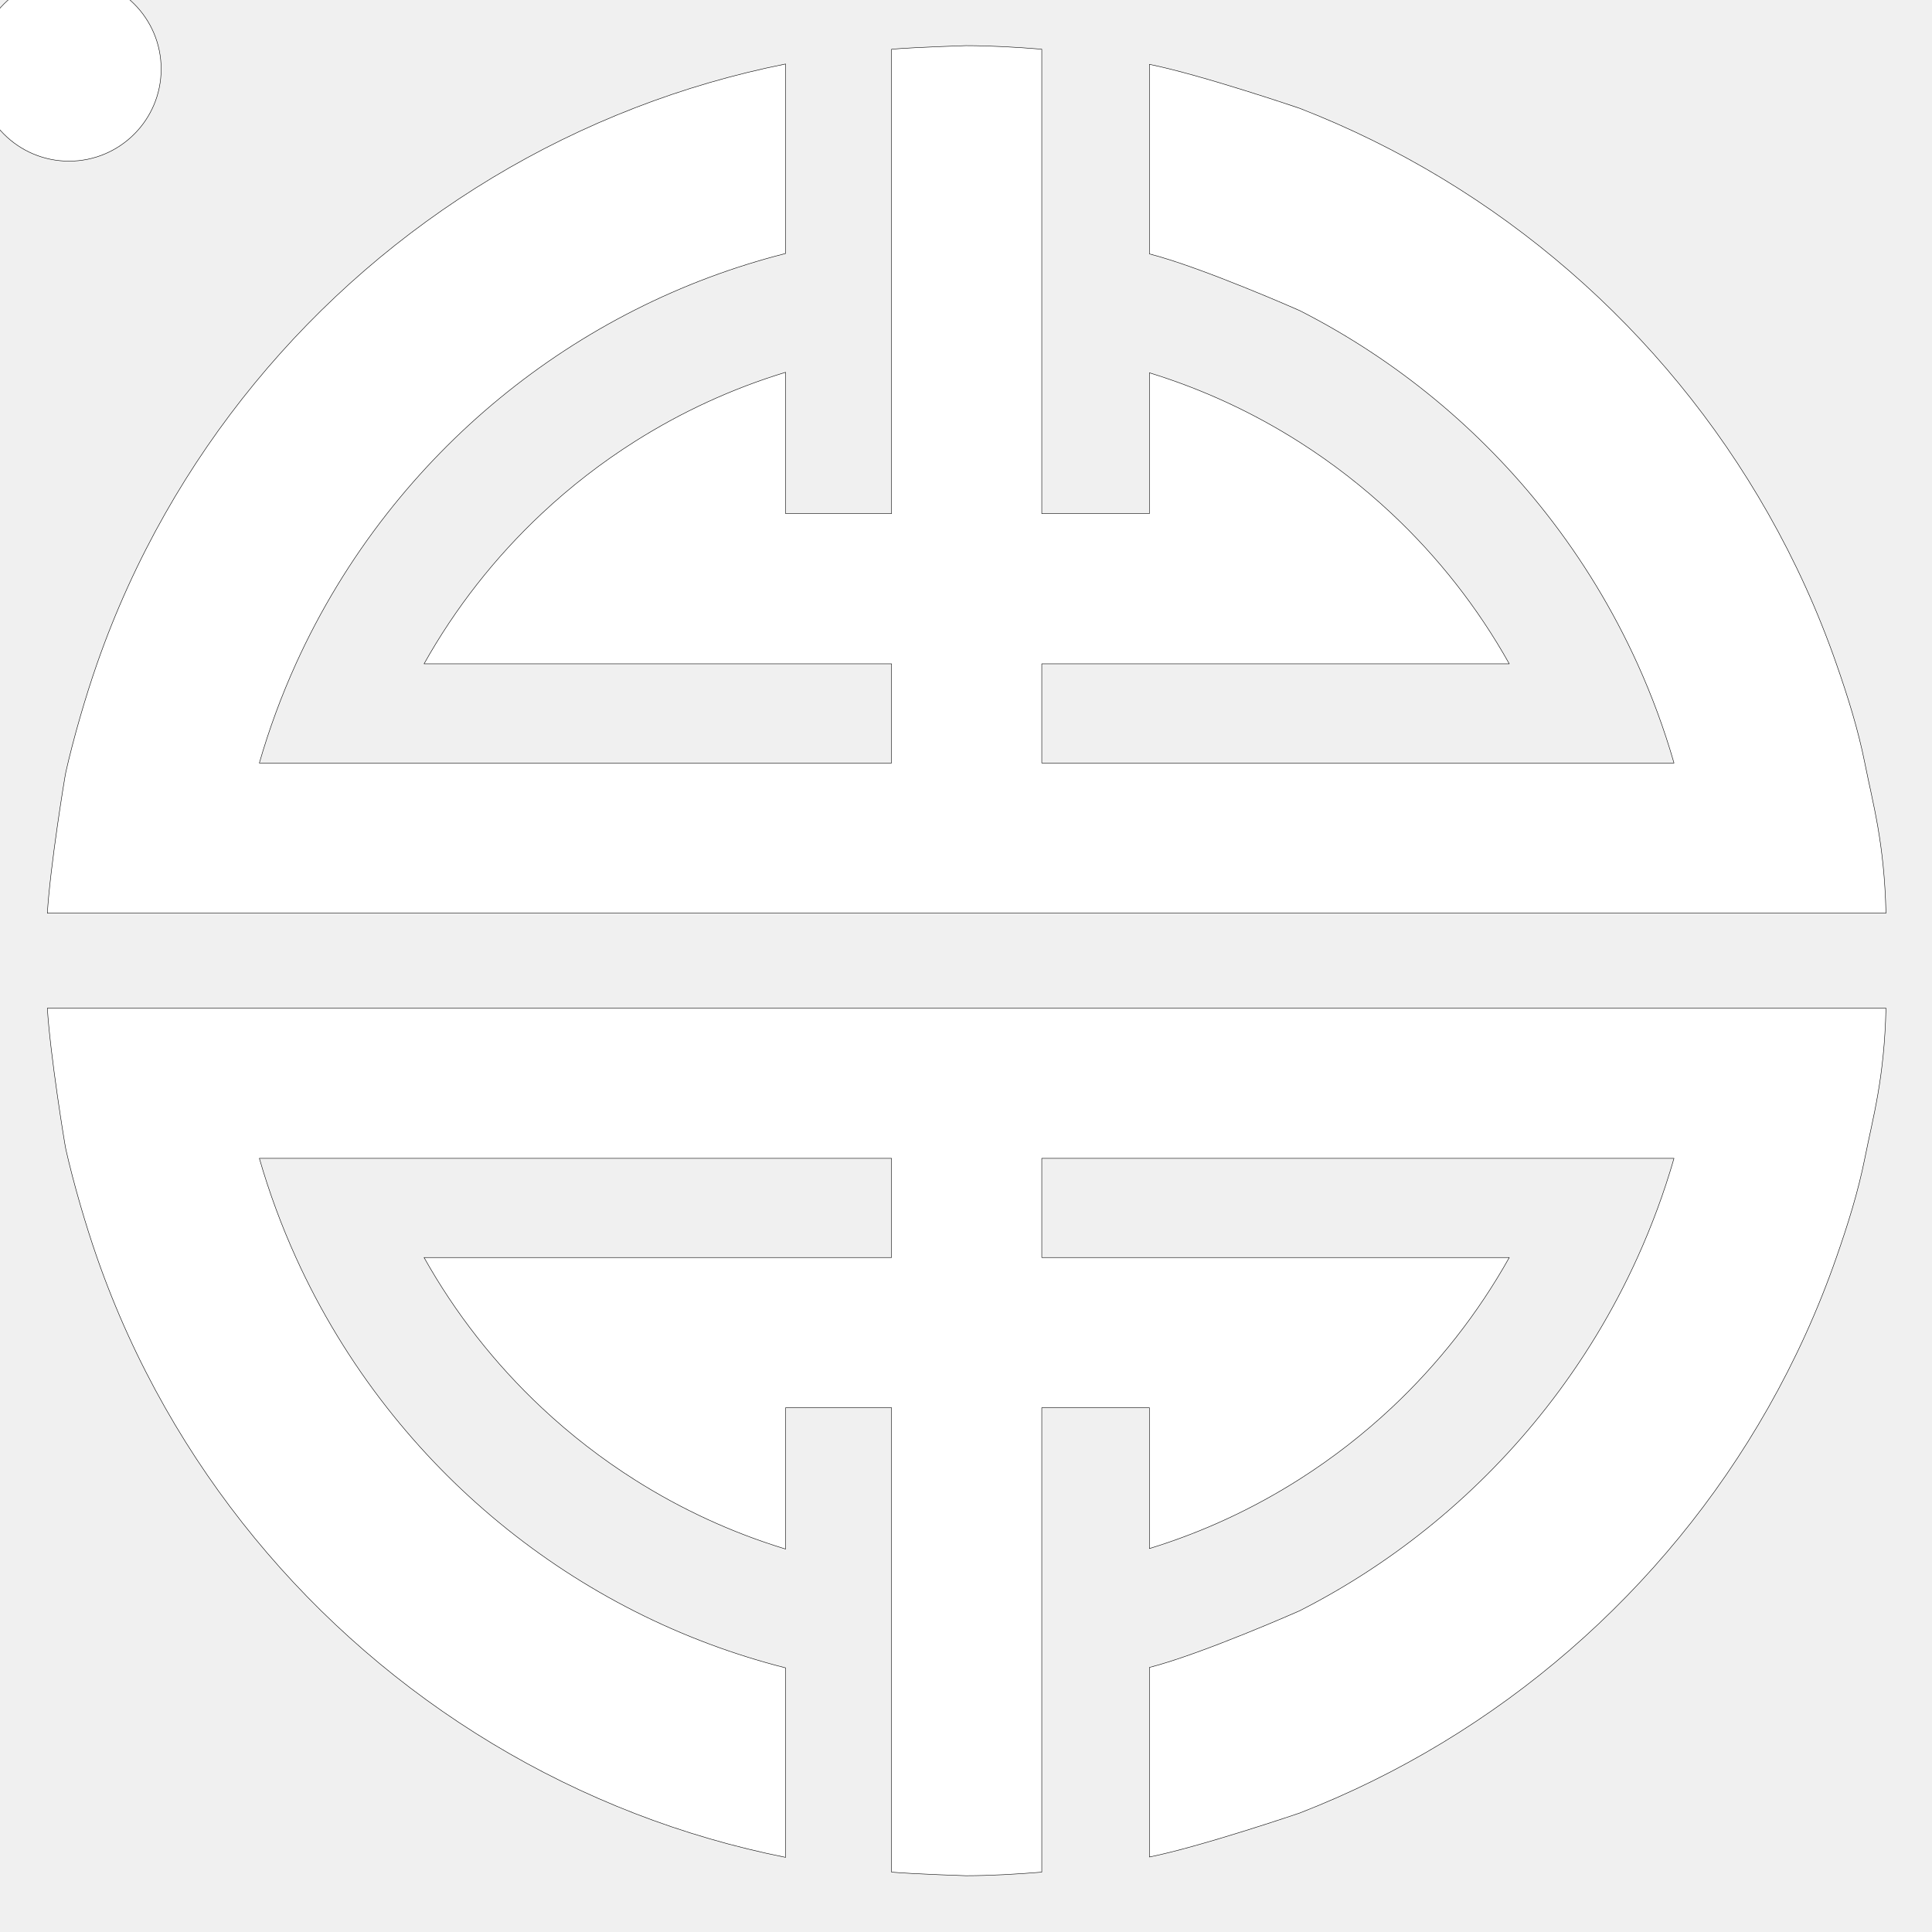
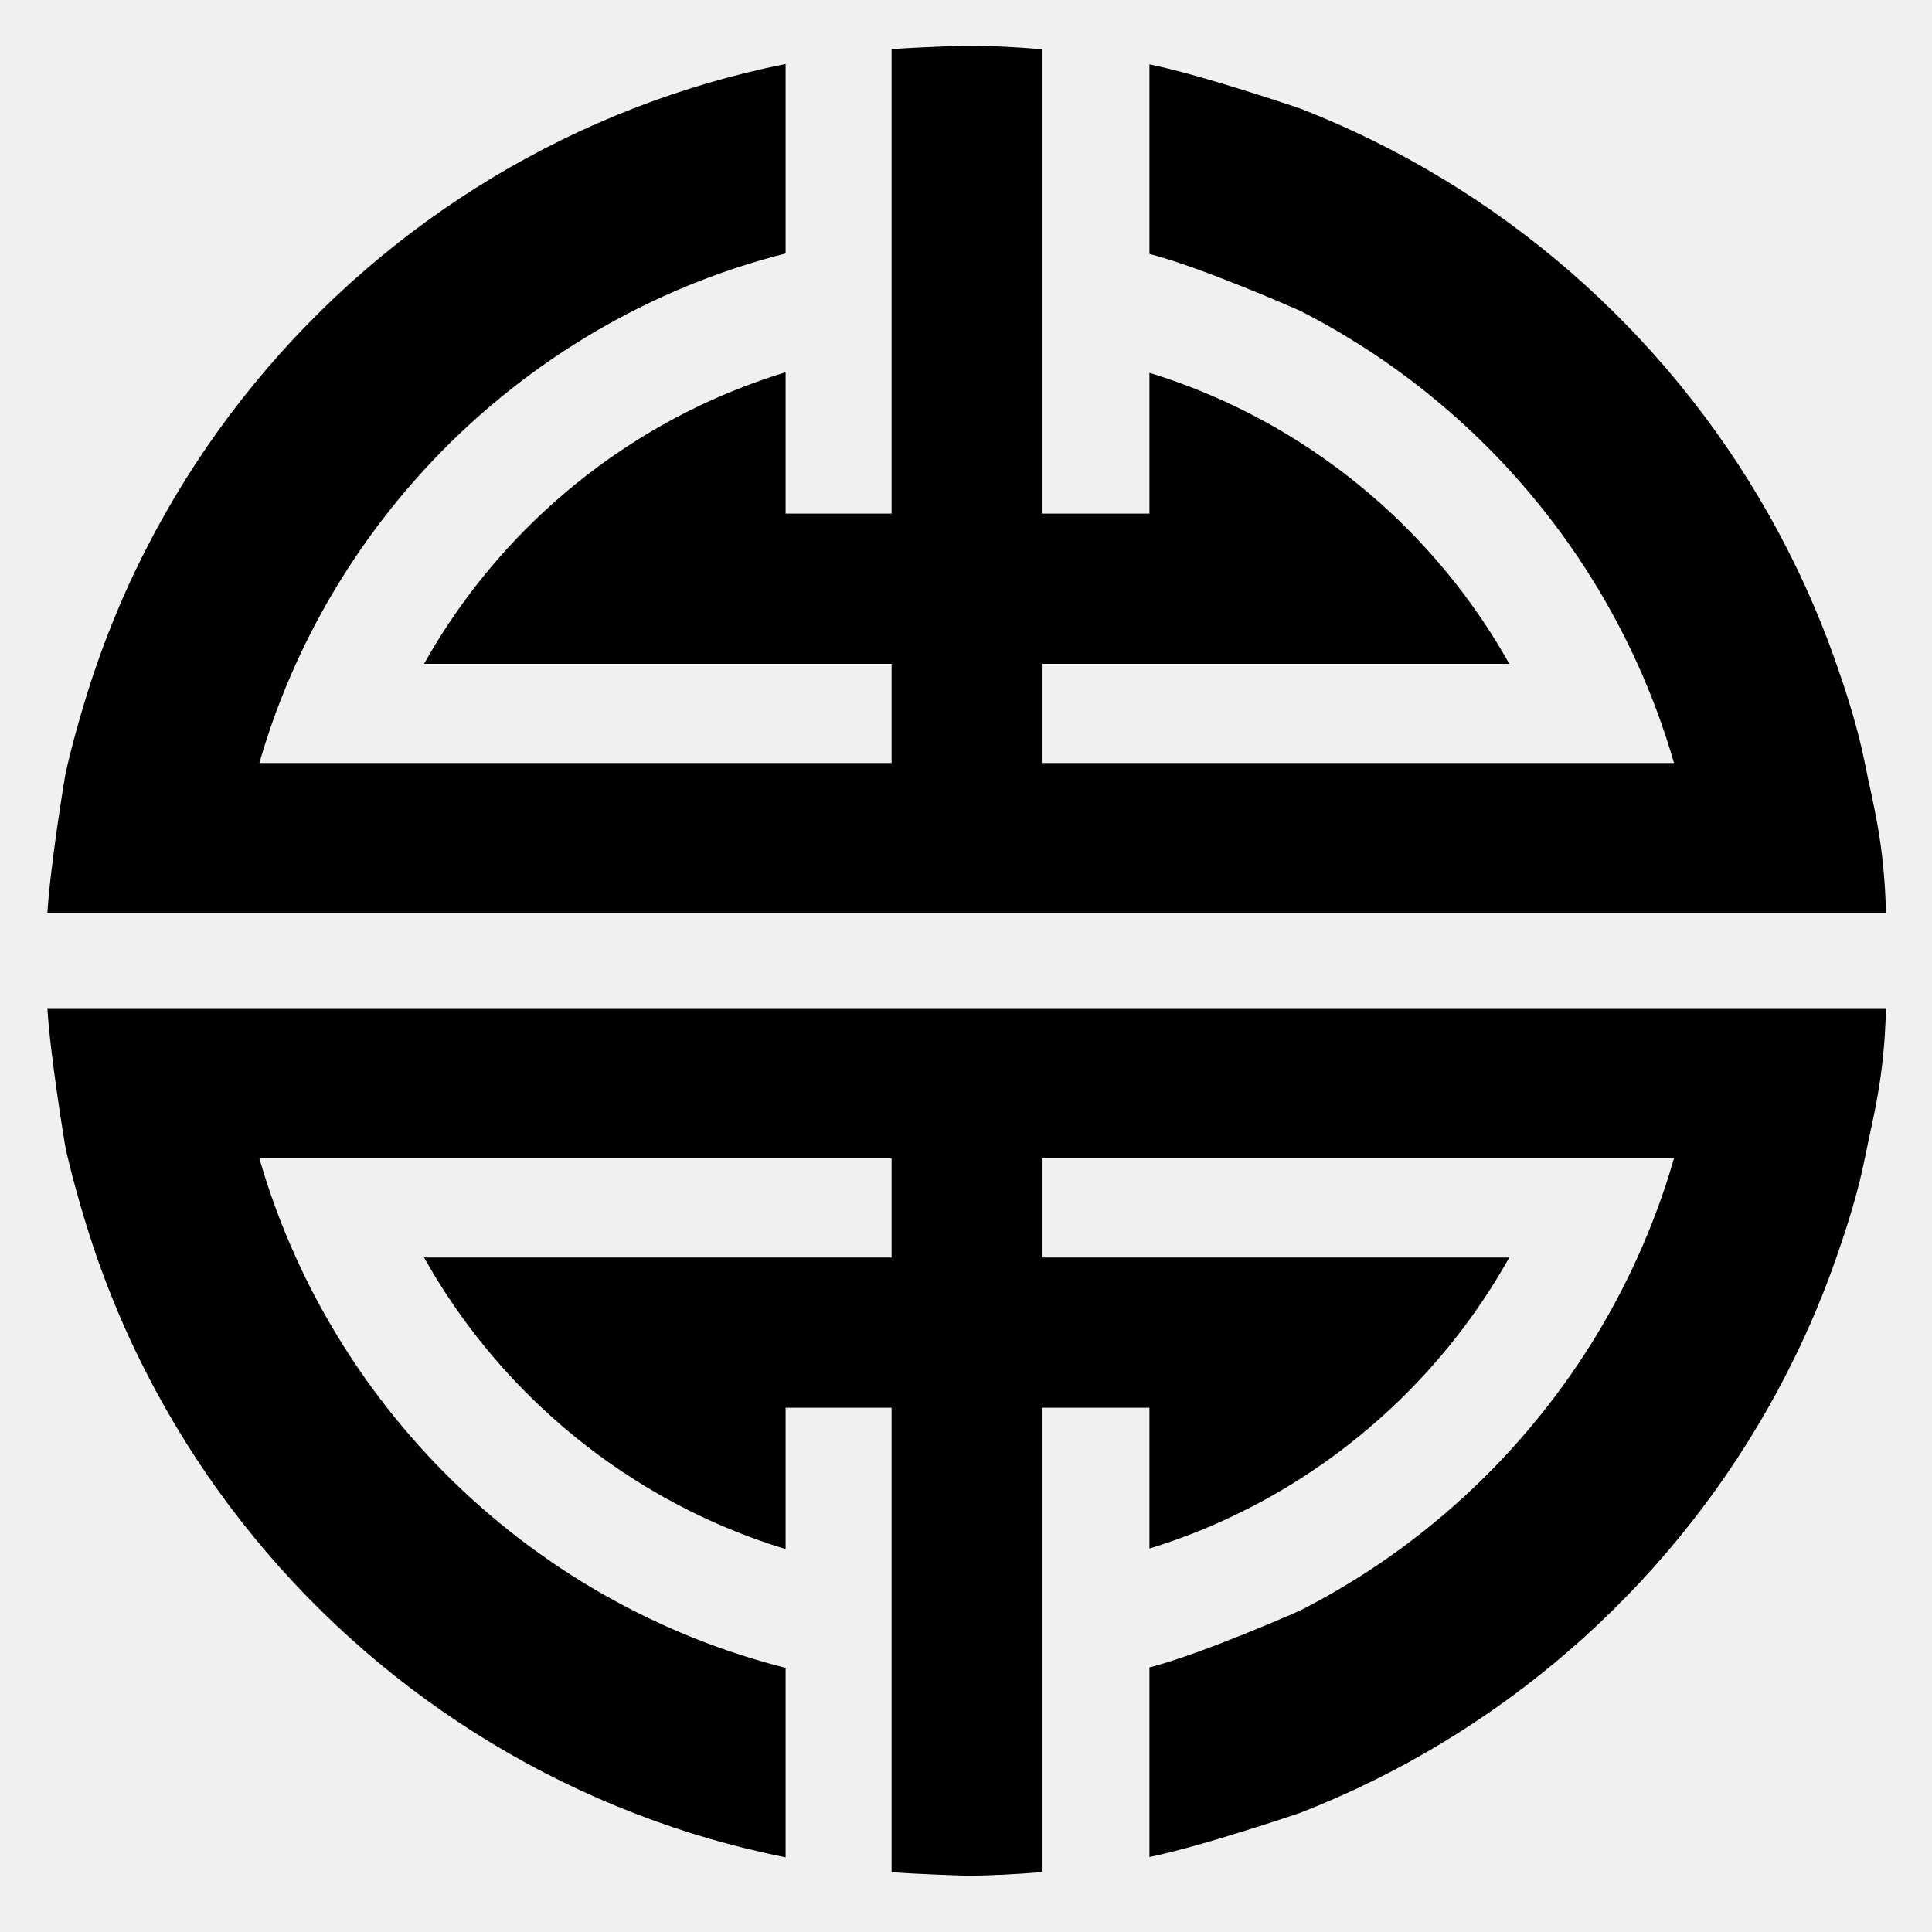
- <svg xmlns="http://www.w3.org/2000/svg" fill="white" stroke="black" width="100%" height="100%" viewBox="0 0 4196 4196" version="1.1" xml:space="preserve" style="fill-rule:evenodd;clip-rule:evenodd;stroke-linejoin:round;stroke-miterlimit:2;">
-   <circle cx="150" cy="150" r="200" />
+ <svg xmlns="http://www.w3.org/2000/svg" width="100%" height="100%" viewBox="0 0 4196 4196" version="1.1" xml:space="preserve" style="fill-rule:evenodd;clip-rule:evenodd;stroke-linejoin:round;stroke-miterlimit:2;">
  <g>
    <path d="M2496.4,139.729C2608.86,162.407 2822.6,235.208 2822.6,235.208C3254.59,402.98 3614.03,716.627 3840.28,1115.52C3898.92,1218.87 3948.62,1327.94 3988.28,1441.72C4012.79,1511.8 4035.51,1583.88 4050.09,1657.15C4068.05,1747.42 4092.4,1829.59 4096.06,1983.35L102.876,1983.35C108.496,1885.83 140.125,1689.38 143.111,1676.22C159.743,1602.77 186.16,1511.78 210.653,1441.72C250.34,1327.98 300.017,1218.92 358.669,1115.52C585.5,715.571 946.325,401.267 1380,233.776C1484.76,193.31 1593.79,161.417 1706.2,138.981L1706.2,550.539C1592.12,579.435 1482.9,620.616 1380,672.638C1169.15,779.185 985.051,931.089 840.573,1115.52C762.292,1215.39 695.64,1324.81 642.667,1441.72C611.247,1511.05 584.643,1582.99 563.268,1657.15L1936.37,1657.15L1936.37,1441.72L920.976,1441.72C989.102,1320.13 1075.5,1210.15 1176.44,1115.52C1238.98,1056.84 1307.14,1004.06 1380,958.06C1480.57,894.514 1590.08,843.895 1706.2,808.559L1706.2,1115.52L1936.37,1115.52L1936.37,106.854C1990.16,102.465 2097.78,99.11 2097.78,99.11C2151.81,99.178 2209.62,102.533 2262.57,106.855L2262.57,1115.52L2496.4,1115.52L2496.4,809.648C2612.59,845.38 2722.11,896.391 2822.6,960.356C2894.08,1005.82 2960.99,1057.82 3022.52,1115.52C3123.45,1210.16 3209.84,1320.12 3277.91,1441.72L2262.57,1441.72L2262.57,1657.15L3635.67,1657.15C3614.3,1583.01 3587.7,1511.08 3556.27,1441.72C3503.3,1324.81 3436.66,1215.39 3358.37,1115.52C3214.75,932.178 3031.93,780.951 2822.6,674.493C2822.6,674.493 2610.55,580.677 2496.4,551.466L2496.4,139.729Z" />
  </g>
  <g transform="matrix(1,0,0,-1,0,4172.86)">
    <path d="M2496.4,139.729C2608.86,162.407 2822.6,235.208 2822.6,235.208C3254.59,402.98 3614.03,716.627 3840.28,1115.52C3898.92,1218.87 3948.62,1327.94 3988.28,1441.72C4012.79,1511.8 4035.51,1583.88 4050.09,1657.15C4068.05,1747.42 4092.4,1829.59 4096.06,1983.35L102.876,1983.35C108.496,1885.83 140.125,1689.38 143.111,1676.22C159.743,1602.77 186.16,1511.78 210.653,1441.72C250.34,1327.98 300.017,1218.92 358.669,1115.52C585.5,715.571 946.325,401.267 1380,233.776C1484.76,193.31 1593.79,161.417 1706.2,138.981L1706.2,550.539C1592.12,579.435 1482.9,620.616 1380,672.638C1169.15,779.185 985.051,931.089 840.573,1115.52C762.292,1215.39 695.64,1324.81 642.667,1441.72C611.247,1511.05 584.643,1582.99 563.268,1657.15L1936.37,1657.15L1936.37,1441.72L920.976,1441.72C989.102,1320.13 1075.5,1210.15 1176.44,1115.52C1238.98,1056.84 1307.14,1004.06 1380,958.06C1480.57,894.514 1590.08,843.895 1706.2,808.559L1706.2,1115.52L1936.37,1115.52L1936.37,106.854C1990.16,102.465 2097.78,99.11 2097.78,99.11C2151.81,99.178 2209.62,102.533 2262.57,106.855L2262.57,1115.52L2496.4,1115.52L2496.4,809.648C2612.59,845.38 2722.11,896.391 2822.6,960.356C2894.08,1005.82 2960.99,1057.82 3022.52,1115.52C3123.45,1210.16 3209.84,1320.12 3277.91,1441.72L2262.57,1441.72L2262.57,1657.15L3635.67,1657.15C3614.3,1583.01 3587.7,1511.08 3556.27,1441.72C3503.3,1324.81 3436.66,1215.39 3358.37,1115.52C3214.75,932.178 3031.93,780.951 2822.6,674.493C2822.6,674.493 2610.55,580.677 2496.4,551.466L2496.4,139.729Z" />
  </g>
</svg>
